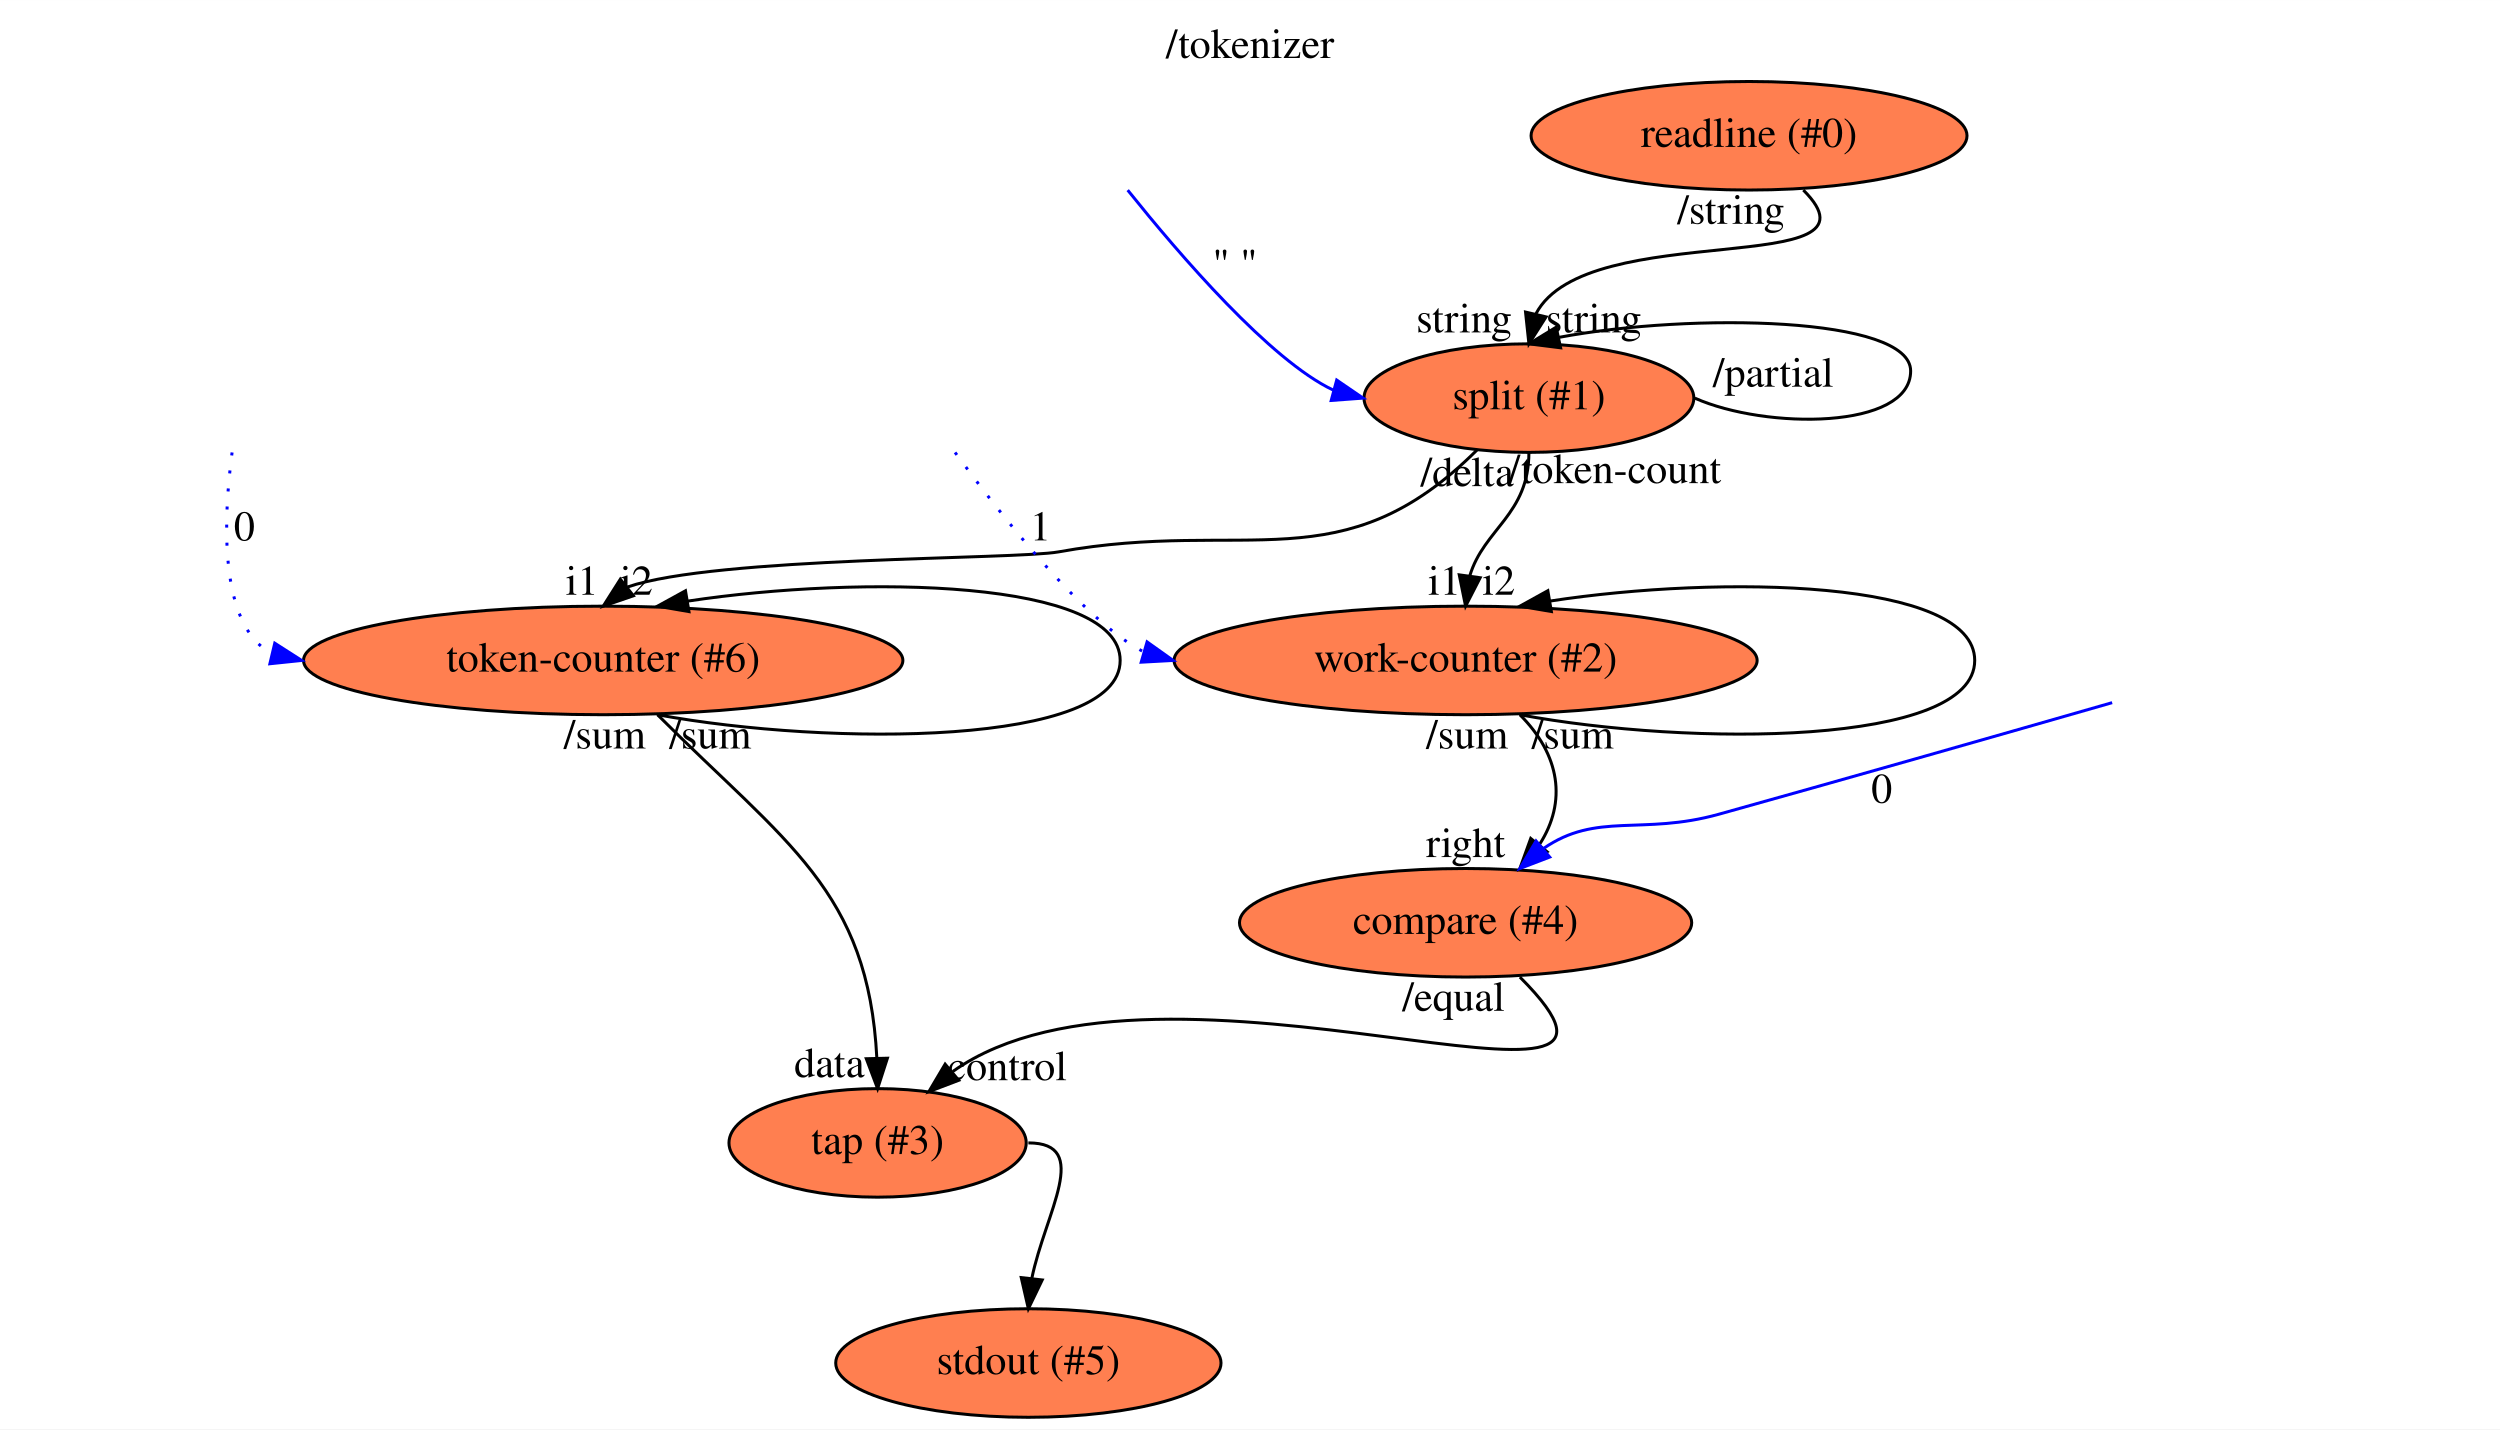
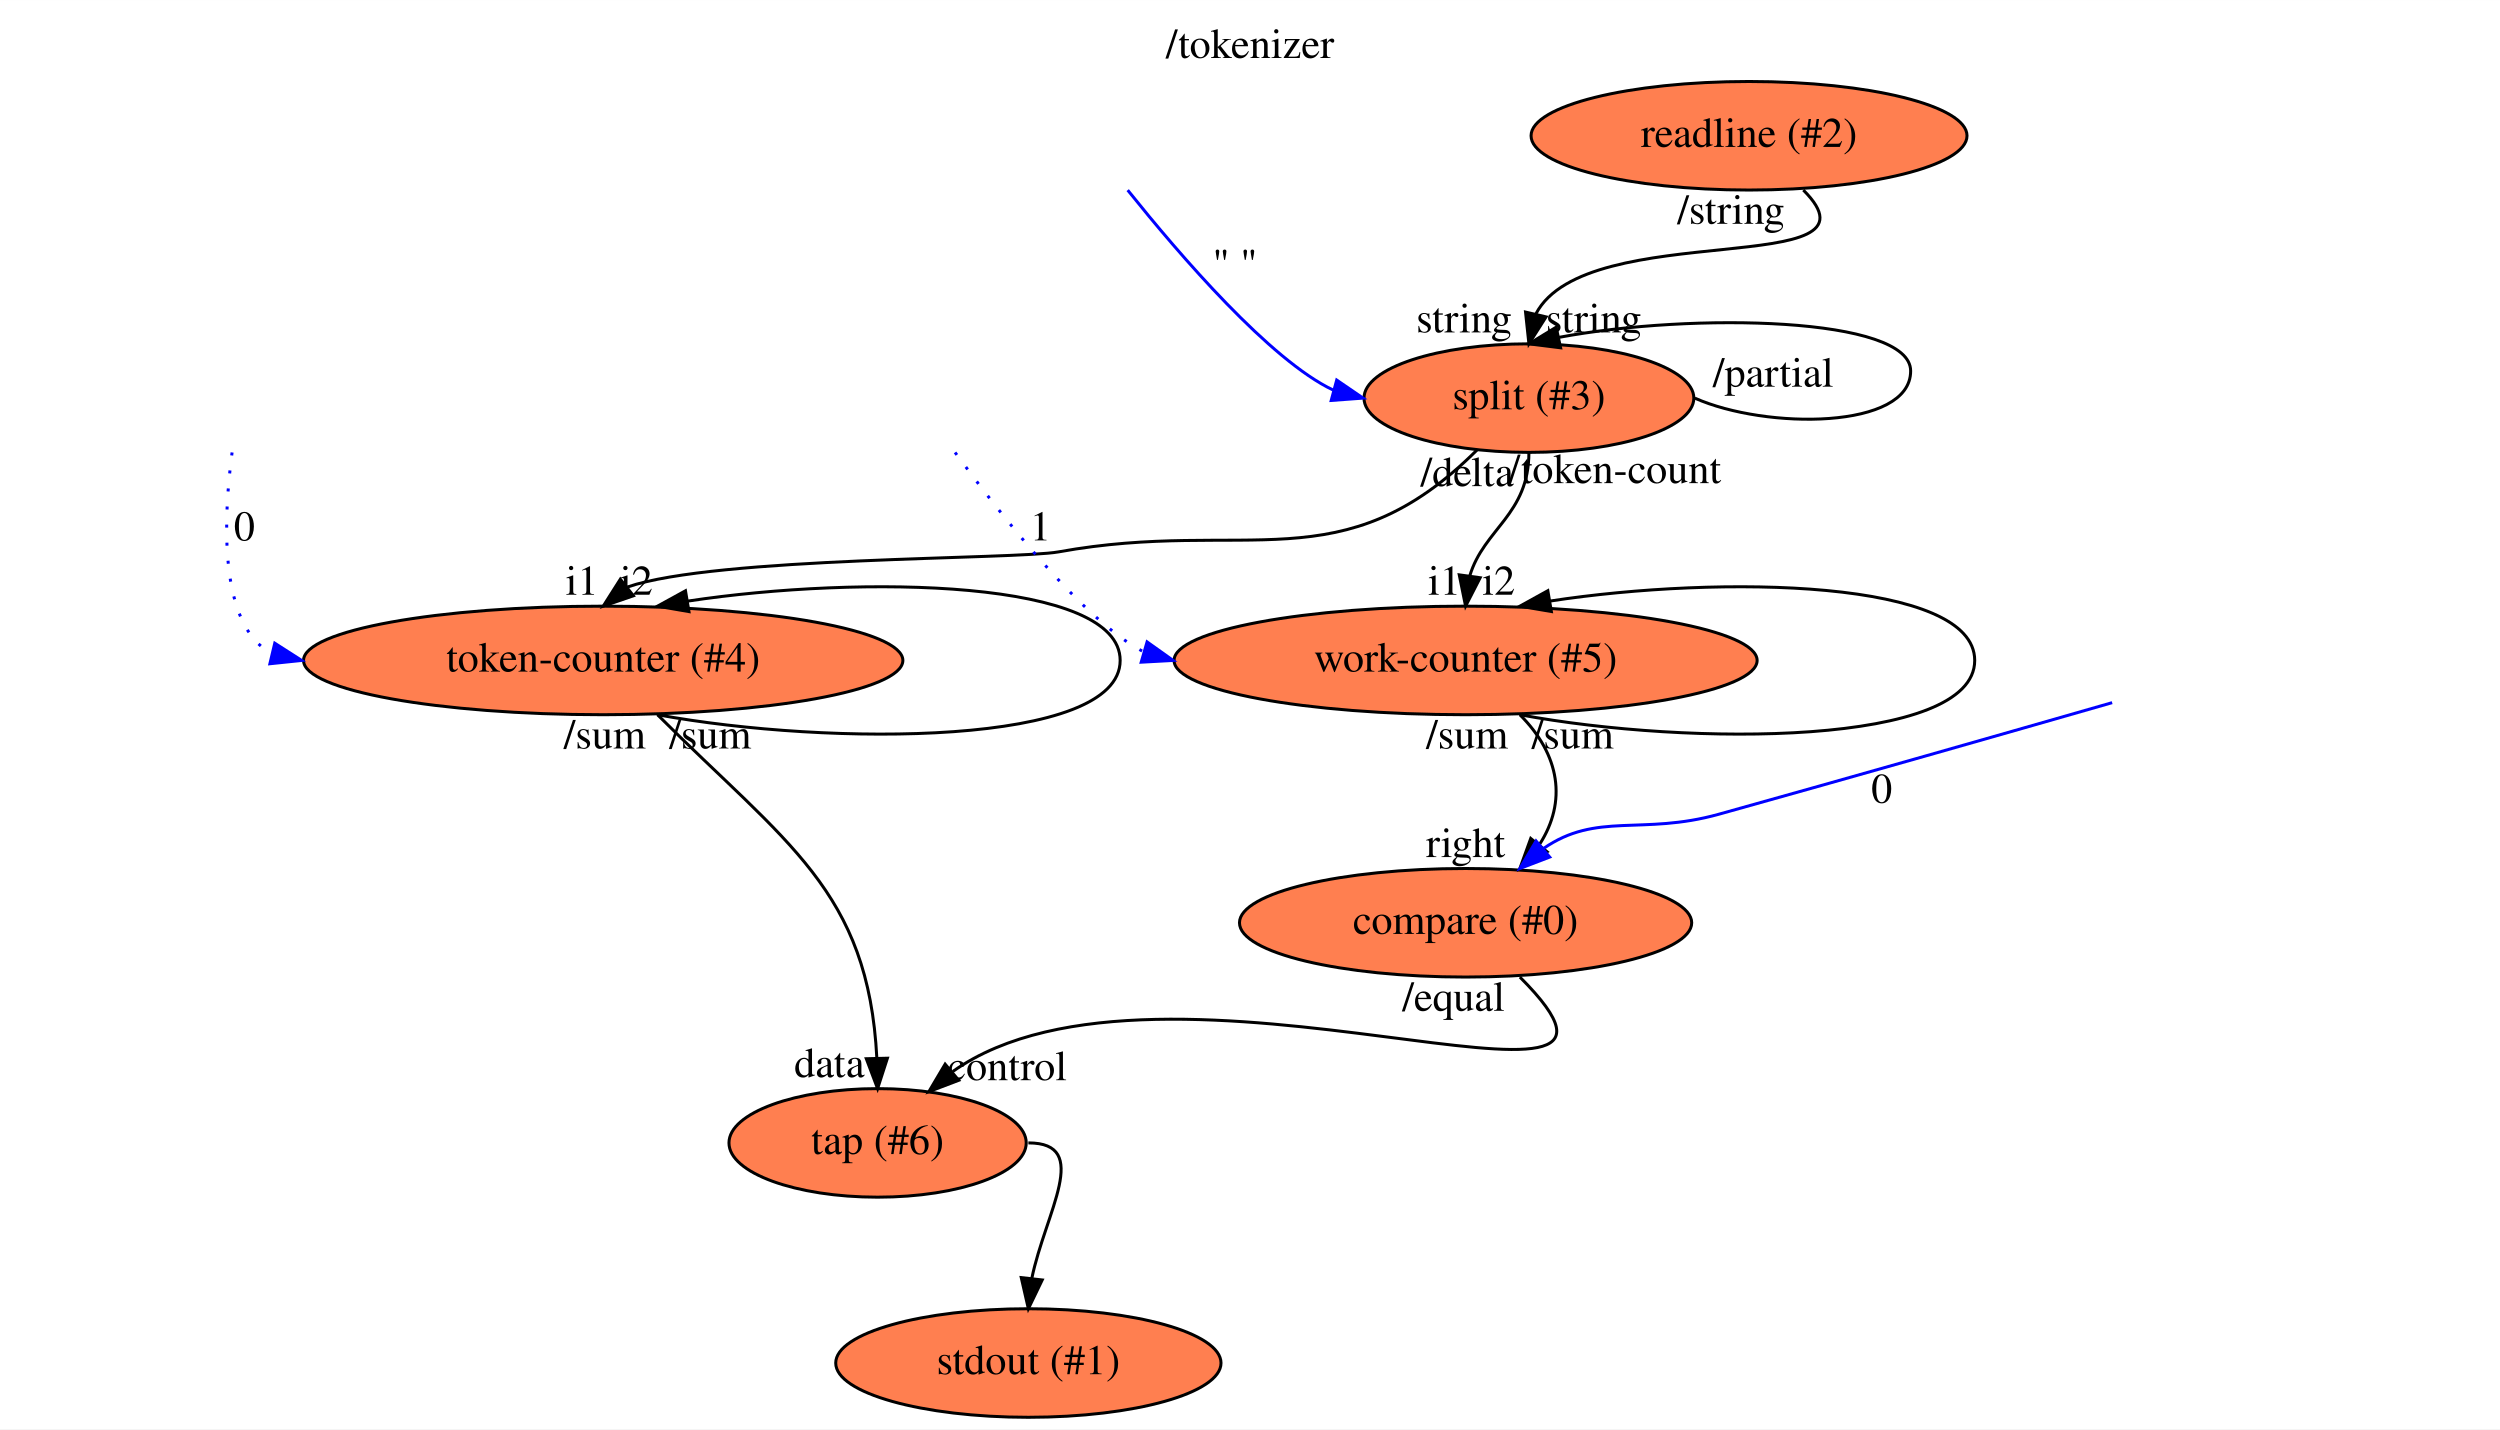
<svg xmlns="http://www.w3.org/2000/svg" xmlns:xlink="http://www.w3.org/1999/xlink" width="829pt" height="474pt" viewBox="0.00 0.00 829.09 474.00">
  <g id="graph0" class="graph" transform="scale(1 1) rotate(0) translate(4 470)">
    <polygon fill="#ffffff" stroke="transparent" points="-4,4 -4,-470 825.087,-470 825.087,4 -4,4" />
    <text text-anchor="middle" x="410.543" y="-450.8" font-family="Times,serif" font-size="14.00" fill="#000000">/tokenizer</text>
    <g id="node1" class="node">
      <g id="a_node1">
-         <a xlink:href="file:///home/travis/build/andrewdavidmackenzie/flow/flowr/src/lib/flowruntime/stdio/readline.html" xlink:title="readline (#0)">
+         <a xlink:href="file:///home/travis/build/andrewdavidmackenzie/flow/flowr/src/lib/flowruntime/stdio/readline.html" xlink:title="readline (#2)">
          <ellipse fill="#ff7f50" stroke="#000000" cx="576.043" cy="-425" rx="72.287" ry="18" />
-           <text text-anchor="middle" x="576.043" y="-421.3" font-family="Times,serif" font-size="14.00" fill="#000000">readline (#0)</text>
+           <text text-anchor="middle" x="576.043" y="-421.3" font-family="Times,serif" font-size="14.00" fill="#000000">readline (#2)</text>
        </a>
      </g>
    </g>
    <g id="node2" class="node">
      <g id="a_node2">
-         <a xlink:href="file:///home/travis/build/andrewdavidmackenzie/flow/flowstdlib/data/split/split.html" xlink:title="split (#1)">
+         <a xlink:href="file:///home/travis/build/andrewdavidmackenzie/flow/flowstdlib/data/split/split.html" xlink:title="split (#3)">
          <ellipse fill="#ff7f50" stroke="#000000" cx="503.043" cy="-338" rx="54.691" ry="18" />
-           <text text-anchor="middle" x="503.043" y="-334.3" font-family="Times,serif" font-size="14.00" fill="#000000">split (#1)</text>
+           <text text-anchor="middle" x="503.043" y="-334.3" font-family="Times,serif" font-size="14.00" fill="#000000">split (#3)</text>
        </a>
      </g>
    </g>
    <g id="edge1" class="edge">
      <path fill="none" stroke="#000000" d="M594.043,-407C624.138,-376.906 522.298,-398.155 505.387,-365.98" />
      <polygon fill="#000000" stroke="#000000" points="508.737,-364.935 503.043,-356 501.923,-366.535 508.737,-364.935" />
      <text text-anchor="middle" x="481.543" y="-359.8" font-family="Times,serif" font-size="14.00" fill="#000000">string</text>
      <text text-anchor="middle" x="570.043" y="-395.8" font-family="Times,serif" font-size="14.00" fill="#000000">/string</text>
    </g>
    <g id="edge3" class="edge">
      <path fill="none" stroke="#000000" d="M558.043,-338C581.638,-327.5 629.638,-327.5 629.638,-347 629.638,-365.053 557.304,-366.393 513.085,-358.161" />
      <polygon fill="#000000" stroke="#000000" points="513.556,-354.682 503.043,-356 512.083,-361.525 513.556,-354.682" />
      <text text-anchor="middle" x="524.543" y="-359.8" font-family="Times,serif" font-size="14.00" fill="#000000">string</text>
      <text text-anchor="middle" x="584.043" y="-341.8" font-family="Times,serif" font-size="14.00" fill="#000000">/partial</text>
    </g>
    <g id="node4" class="node">
      <g id="a_node4">
-         <a xlink:href="file:///home/travis/build/andrewdavidmackenzie/flow/flowstdlib/math/add/add.html" xlink:title="work-counter (#2)">
+         <a xlink:href="file:///home/travis/build/andrewdavidmackenzie/flow/flowstdlib/math/add/add.html" xlink:title="work-counter (#5)">
          <ellipse fill="#ff7f50" stroke="#000000" cx="482.043" cy="-251" rx="96.683" ry="18" />
-           <text text-anchor="middle" x="482.043" y="-247.3" font-family="Times,serif" font-size="14.00" fill="#000000">work-counter (#2)</text>
+           <text text-anchor="middle" x="482.043" y="-247.3" font-family="Times,serif" font-size="14.00" fill="#000000">work-counter (#5)</text>
        </a>
      </g>
    </g>
    <g id="edge4" class="edge">
      <path fill="none" stroke="#000000" d="M503.043,-320C503.043,-299.317 488.093,-294.68 483.421,-279.012" />
      <polygon fill="#000000" stroke="#000000" points="486.874,-278.429 482.043,-269 479.939,-279.384 486.874,-278.429" />
      <text text-anchor="middle" x="475.043" y="-272.8" font-family="Times,serif" font-size="14.00" fill="#000000">i1</text>
      <text text-anchor="middle" x="482.543" y="-308.8" font-family="Times,serif" font-size="14.00" fill="#000000">/delta</text>
    </g>
    <g id="node5" class="node">
      <g id="a_node5">
-         <a xlink:href="file:///home/travis/build/andrewdavidmackenzie/flow/flowstdlib/math/add/add.html" xlink:title="token-counter (#6)">
+         <a xlink:href="file:///home/travis/build/andrewdavidmackenzie/flow/flowstdlib/math/add/add.html" xlink:title="token-counter (#4)">
          <ellipse fill="#ff7f50" stroke="#000000" cx="196.043" cy="-251" rx="99.382" ry="18" />
-           <text text-anchor="middle" x="196.043" y="-247.3" font-family="Times,serif" font-size="14.00" fill="#000000">token-counter (#6)</text>
+           <text text-anchor="middle" x="196.043" y="-247.3" font-family="Times,serif" font-size="14.00" fill="#000000">token-counter (#4)</text>
        </a>
      </g>
    </g>
    <g id="edge5" class="edge">
      <path fill="none" stroke="#000000" d="M486.043,-321C441.072,-276.029 409.623,-298.34 347.043,-287 332.885,-284.434 233.341,-285.438 204.101,-275.359" />
      <polygon fill="#000000" stroke="#000000" points="206.061,-272.447 196.043,-269 201.725,-277.942 206.061,-272.447" />
      <text text-anchor="middle" x="189.043" y="-272.8" font-family="Times,serif" font-size="14.00" fill="#000000">i1</text>
      <text text-anchor="middle" x="531.543" y="-309.8" font-family="Times,serif" font-size="14.00" fill="#000000">/token-count</text>
    </g>
    <g id="edge2" class="edge">
      <path fill="none" stroke="#0000ff" d="M369.983,-406.974C387.366,-385.273 417.323,-350.514 438.119,-340.674" />
      <polygon fill="#0000ff" stroke="#0000ff" points="439.298,-343.981 448.043,-338 437.477,-337.222 439.298,-343.981" />
      <text text-anchor="middle" x="405.543" y="-377.8" font-family="Times,serif" font-size="14.00" fill="#000000">" "</text>
    </g>
    <g id="edge7" class="edge">
      <path fill="none" stroke="#000000" d="M500.043,-233C556.324,-222.5 650.885,-222.5 650.885,-251 650.885,-277.886 566.732,-279.409 509.951,-270.68" />
      <polygon fill="#000000" stroke="#000000" points="510.488,-267.221 500.043,-269 509.317,-274.123 510.488,-267.221" />
      <text text-anchor="middle" x="493.043" y="-272.8" font-family="Times,serif" font-size="14.00" fill="#000000">i2</text>
      <text text-anchor="middle" x="482.543" y="-221.8" font-family="Times,serif" font-size="14.00" fill="#000000">/sum</text>
    </g>
    <g id="node7" class="node">
      <g id="a_node7">
-         <a xlink:href="file:///home/travis/build/andrewdavidmackenzie/flow/flowstdlib/math/compare/compare.html" xlink:title="compare (#4)">
+         <a xlink:href="file:///home/travis/build/andrewdavidmackenzie/flow/flowstdlib/math/compare/compare.html" xlink:title="compare (#0)">
          <ellipse fill="#ff7f50" stroke="#000000" cx="482.043" cy="-164" rx="74.987" ry="18" />
-           <text text-anchor="middle" x="482.043" y="-160.3" font-family="Times,serif" font-size="14.00" fill="#000000">compare (#4)</text>
+           <text text-anchor="middle" x="482.043" y="-160.3" font-family="Times,serif" font-size="14.00" fill="#000000">compare (#0)</text>
        </a>
      </g>
    </g>
    <g id="edge8" class="edge">
      <path fill="none" stroke="#000000" d="M500.043,-233C513.442,-219.602 515.64,-204.165 506.638,-190.098" />
      <polygon fill="#000000" stroke="#000000" points="509.072,-187.544 500.043,-182 503.644,-191.964 509.072,-187.544" />
      <text text-anchor="middle" x="482.043" y="-185.8" font-family="Times,serif" font-size="14.00" fill="#000000">right</text>
      <text text-anchor="middle" x="517.543" y="-221.8" font-family="Times,serif" font-size="14.00" fill="#000000">/sum</text>
    </g>
    <g id="edge10" class="edge">
      <path fill="none" stroke="#000000" d="M214.043,-233C271.19,-222.5 367.484,-222.5 367.484,-251 367.484,-277.886 281.79,-279.409 224.106,-270.68" />
      <polygon fill="#000000" stroke="#000000" points="224.483,-267.195 214.043,-269 223.33,-274.099 224.483,-267.195" />
      <text text-anchor="middle" x="207.043" y="-272.8" font-family="Times,serif" font-size="14.00" fill="#000000">i2</text>
      <text text-anchor="middle" x="196.543" y="-221.8" font-family="Times,serif" font-size="14.00" fill="#000000">/sum</text>
    </g>
    <g id="node9" class="node">
      <g id="a_node9">
-         <a xlink:href="file:///home/travis/build/andrewdavidmackenzie/flow/flowstdlib/control/tap/tap.html" xlink:title="tap (#3)">
+         <a xlink:href="file:///home/travis/build/andrewdavidmackenzie/flow/flowstdlib/control/tap/tap.html" xlink:title="tap (#6)">
          <ellipse fill="#ff7f50" stroke="#000000" cx="287.043" cy="-91" rx="49.291" ry="18" />
-           <text text-anchor="middle" x="287.043" y="-87.3" font-family="Times,serif" font-size="14.00" fill="#000000">tap (#3)</text>
+           <text text-anchor="middle" x="287.043" y="-87.3" font-family="Times,serif" font-size="14.00" fill="#000000">tap (#6)</text>
        </a>
      </g>
    </g>
    <g id="edge11" class="edge">
      <path fill="none" stroke="#000000" d="M214.043,-233C256.791,-190.252 283.953,-174.665 286.796,-119.064" />
      <polygon fill="#000000" stroke="#000000" points="290.296,-119.083 287.043,-109 283.298,-118.911 290.296,-119.083" />
      <text text-anchor="middle" x="271.043" y="-112.8" font-family="Times,serif" font-size="14.00" fill="#000000">data</text>
      <text text-anchor="middle" x="231.543" y="-221.8" font-family="Times,serif" font-size="14.00" fill="#000000">/sum</text>
    </g>
    <g id="edge6" class="edge">
      <path fill="none" stroke="#0000ff" stroke-dasharray="1,5" d="M312.735,-319.974C328.518,-298.373 355.768,-263.833 375.343,-253.811" />
      <polygon fill="#0000ff" stroke="#0000ff" points="376.413,-257.145 385.043,-251 374.464,-250.422 376.413,-257.145" />
      <text text-anchor="middle" x="341.043" y="-290.8" font-family="Times,serif" font-size="14.00" fill="#000000">1</text>
    </g>
    <g id="edge14" class="edge">
      <path fill="none" stroke="#000000" d="M500.043,-146C560.336,-85.707 381.705,-164.138 311.983,-114.683" />
      <polygon fill="#000000" stroke="#000000" points="313.948,-111.762 304.043,-108 309.44,-117.118 313.948,-111.762" />
      <text text-anchor="middle" x="330.043" y="-111.8" font-family="Times,serif" font-size="14.00" fill="#000000">control</text>
      <text text-anchor="middle" x="478.043" y="-134.8" font-family="Times,serif" font-size="14.00" fill="#000000">/equal</text>
    </g>
    <g id="edge9" class="edge">
      <path fill="none" stroke="#0000ff" stroke-dasharray="1,5" d="M72.964,-319.974C70.081,-298.074 68.481,-262.876 85.891,-253.409" />
      <polygon fill="#0000ff" stroke="#0000ff" points="87.122,-256.714 96.043,-251 85.505,-249.904 87.122,-256.714" />
      <text text-anchor="middle" x="77.043" y="-290.8" font-family="Times,serif" font-size="14.00" fill="#000000">0</text>
    </g>
    <g id="node10" class="node">
      <g id="a_node10">
-         <a xlink:href="file:///home/travis/build/andrewdavidmackenzie/flow/flowr/src/lib/flowruntime/stdio/stdout.html" xlink:title="stdout (#5)">
+         <a xlink:href="file:///home/travis/build/andrewdavidmackenzie/flow/flowr/src/lib/flowruntime/stdio/stdout.html" xlink:title="stdout (#1)">
          <ellipse fill="#ff7f50" stroke="#000000" cx="337.043" cy="-18" rx="63.889" ry="18" />
-           <text text-anchor="middle" x="337.043" y="-14.3" font-family="Times,serif" font-size="14.00" fill="#000000">stdout (#5)</text>
+           <text text-anchor="middle" x="337.043" y="-14.3" font-family="Times,serif" font-size="14.00" fill="#000000">stdout (#1)</text>
        </a>
      </g>
    </g>
    <g id="edge12" class="edge">
      <path fill="none" stroke="#000000" d="M337.043,-91C358.241,-91 342.674,-68.022 338.165,-45.977" />
      <polygon fill="#000000" stroke="#000000" points="341.639,-45.546 337.043,-36 334.683,-46.328 341.639,-45.546" />
    </g>
    <g id="edge13" class="edge">
      <path fill="none" stroke="#0000ff" d="M696.463,-236.998C660.482,-226.667 610.242,-212.323 566.043,-200 540.417,-192.855 525.566,-200.893 507.851,-188.611" />
      <polygon fill="#0000ff" stroke="#0000ff" points="509.937,-185.791 500.043,-182 505.413,-191.133 509.937,-185.791" />
      <text text-anchor="middle" x="620.043" y="-203.8" font-family="Times,serif" font-size="14.00" fill="#000000">0</text>
    </g>
  </g>
</svg>
